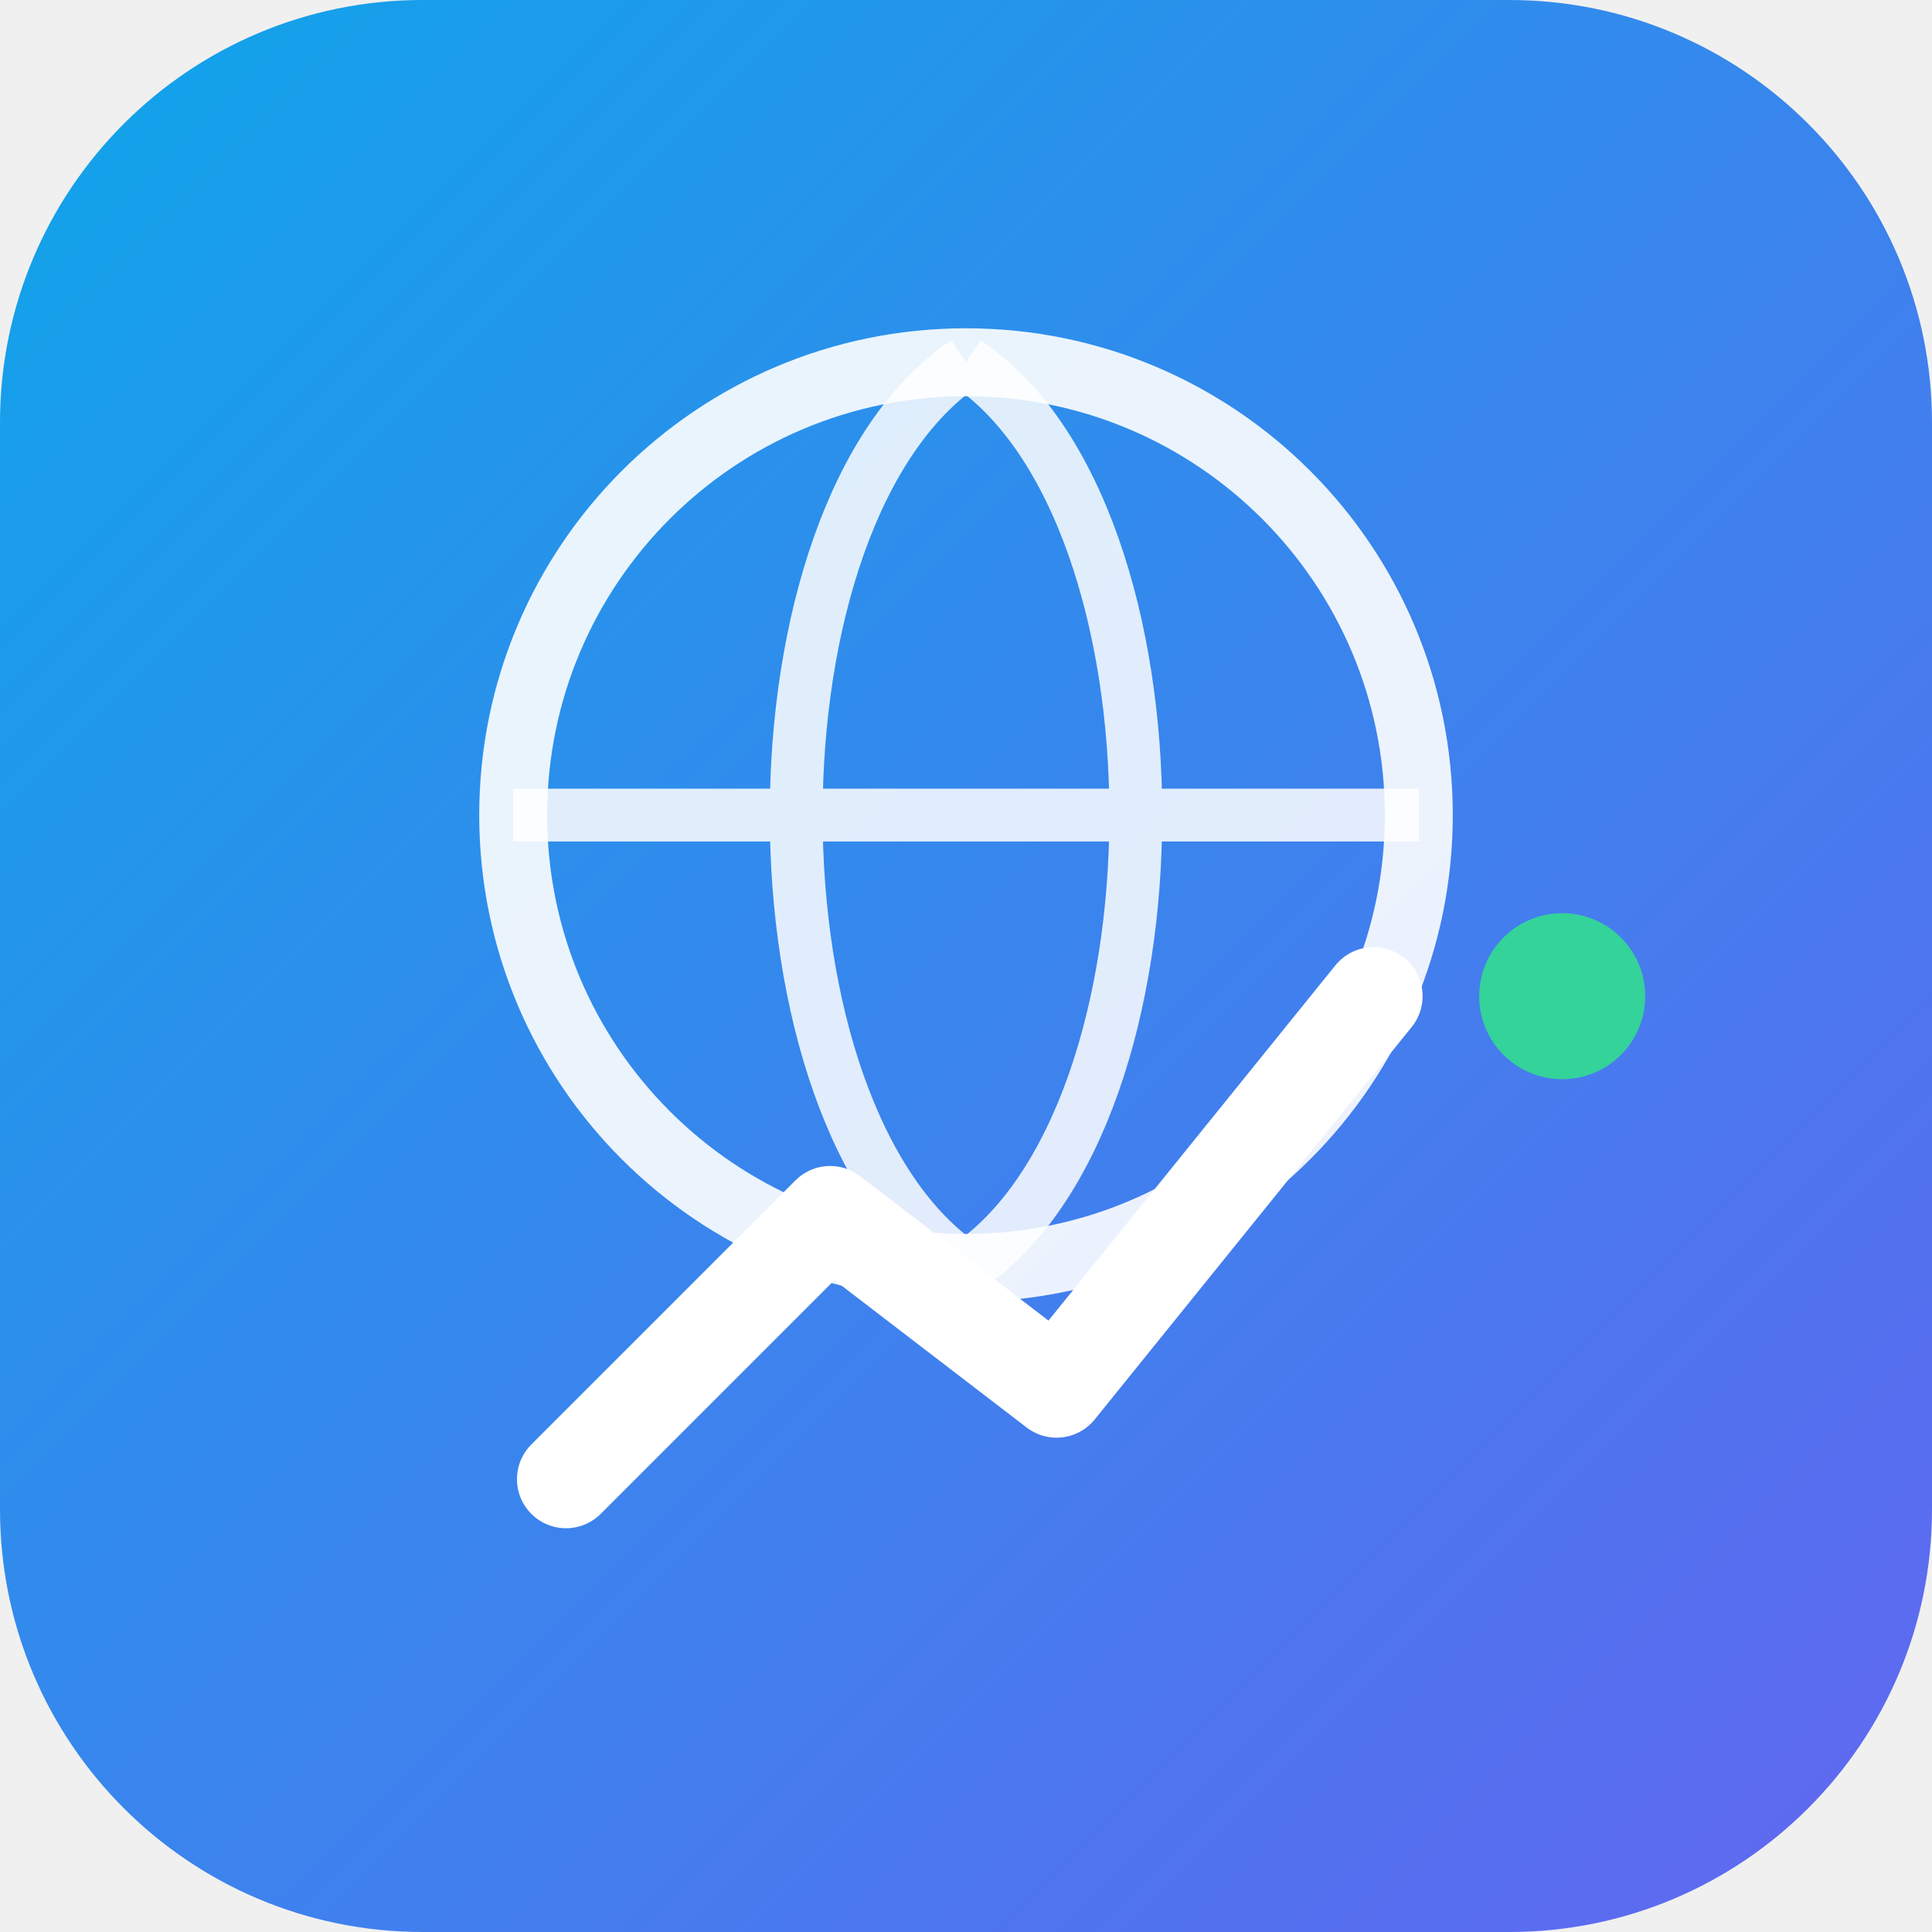
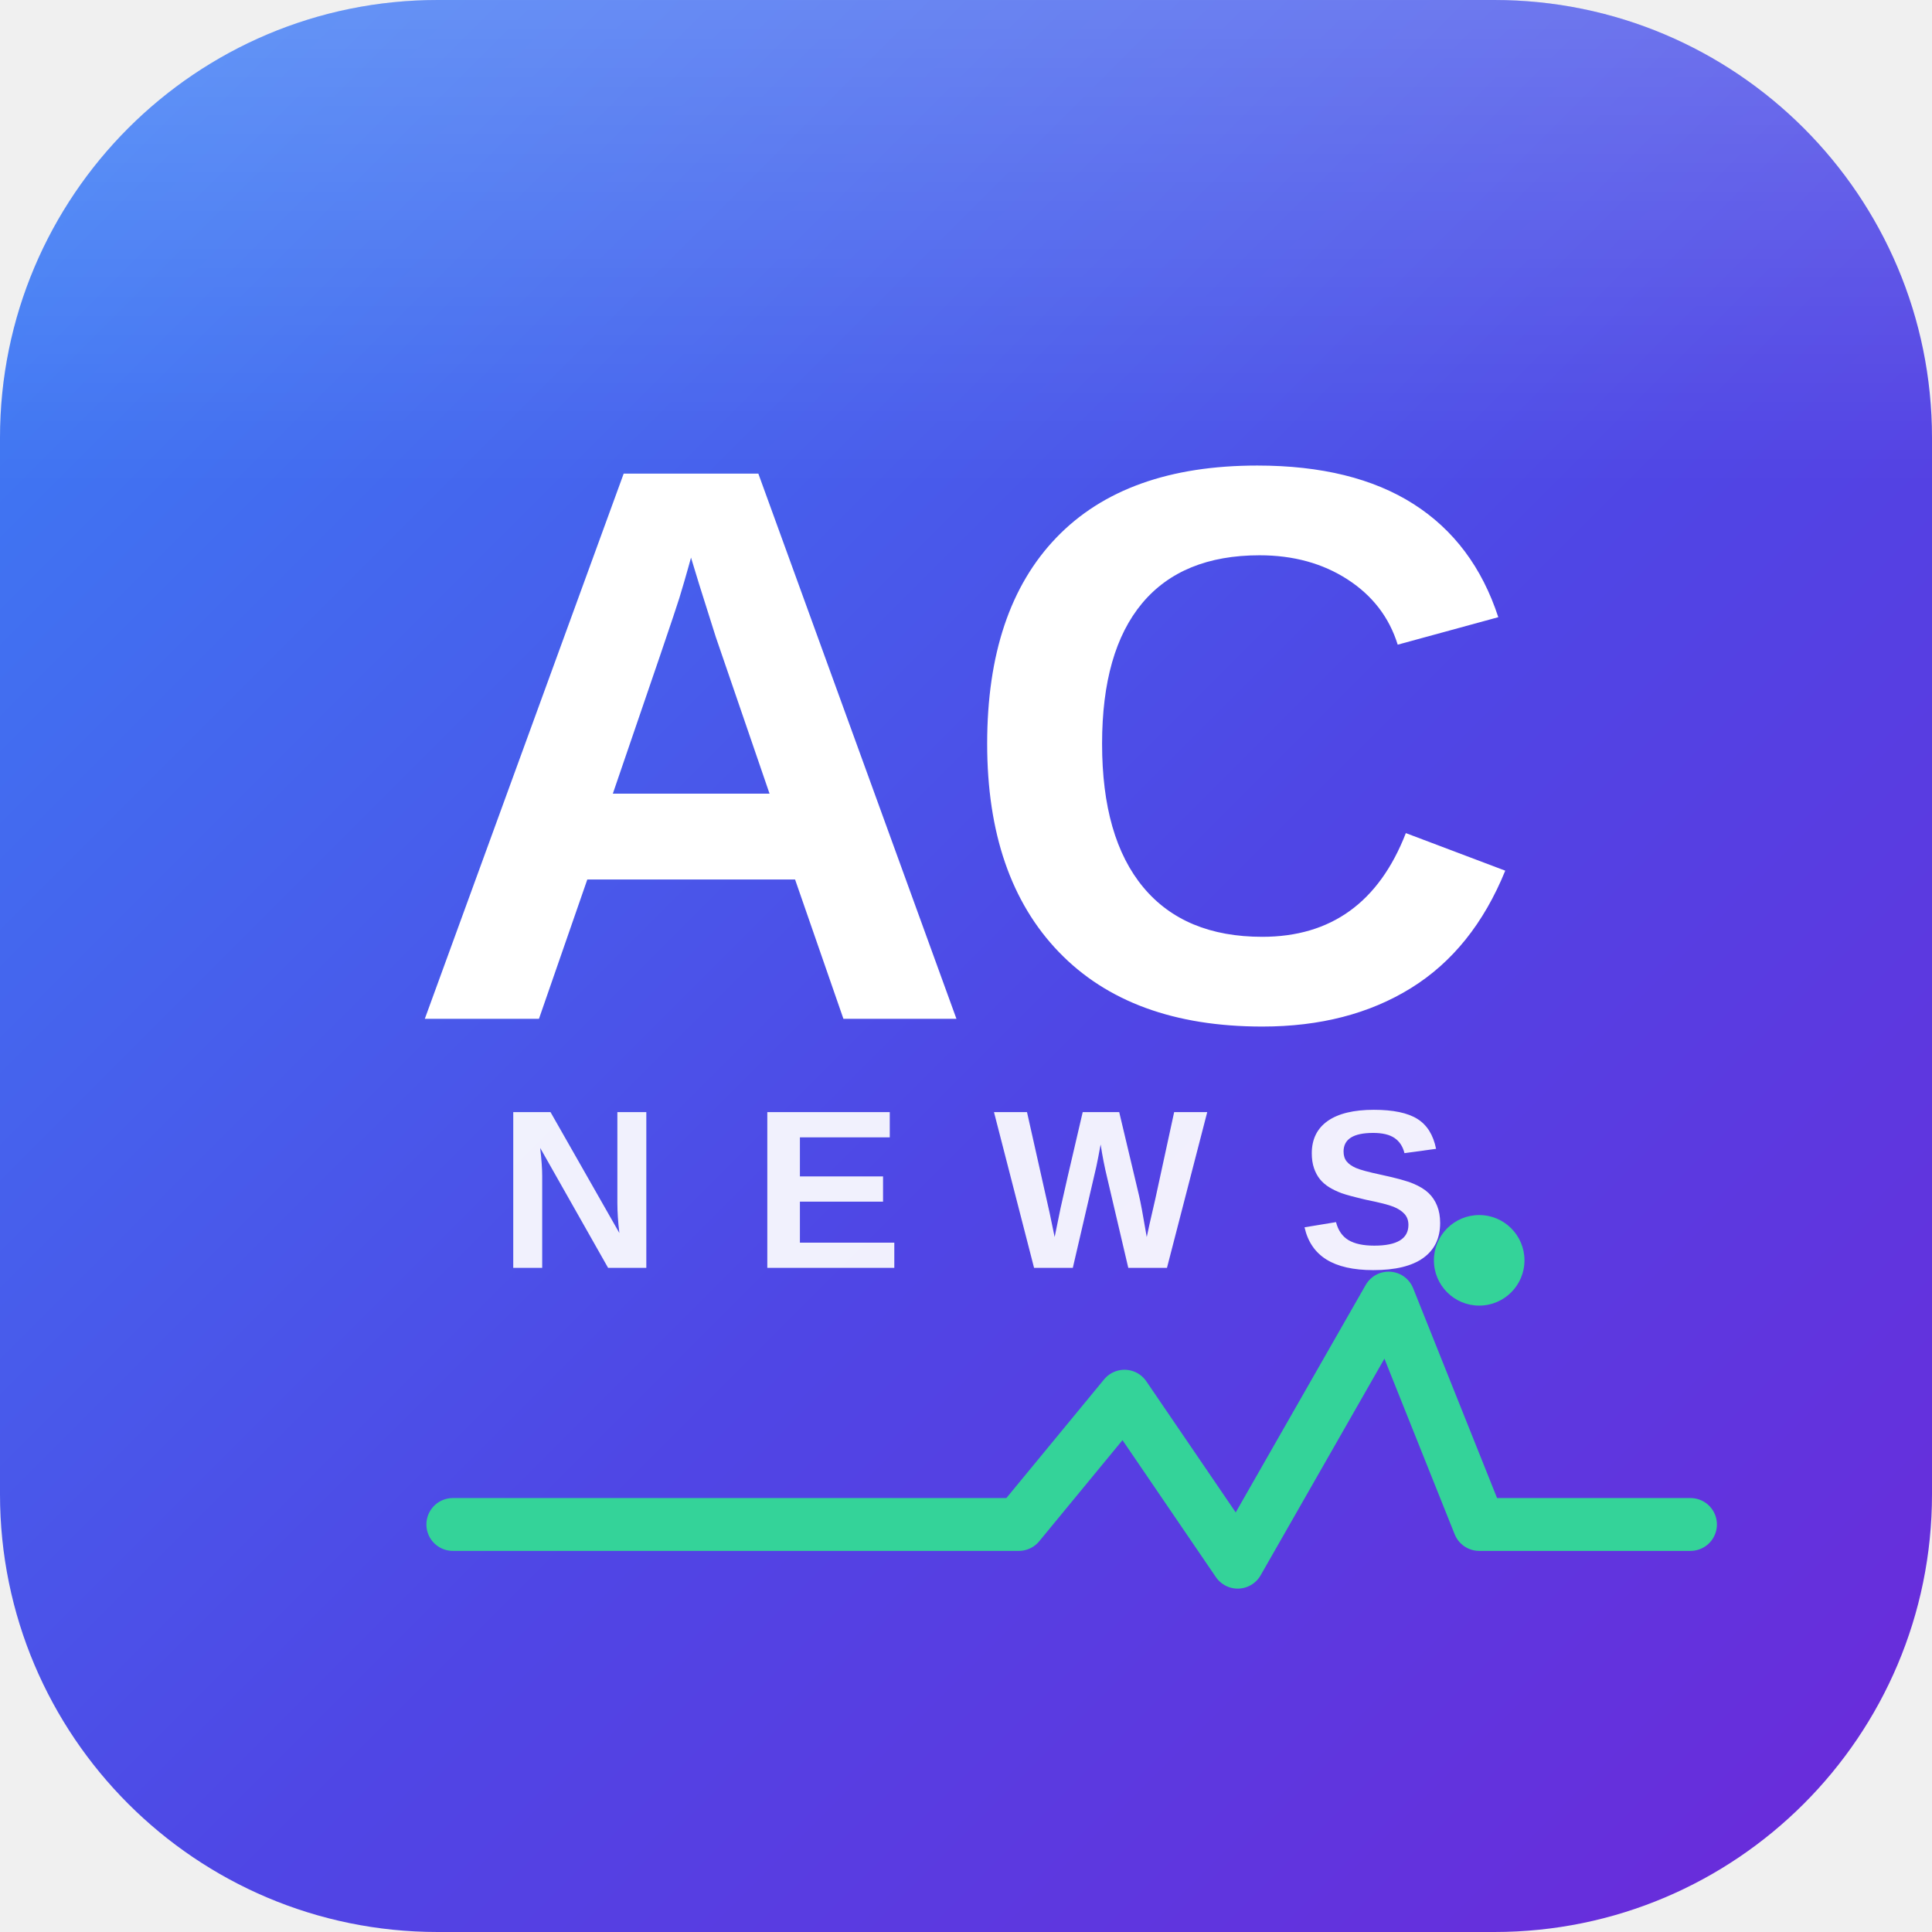
<svg xmlns="http://www.w3.org/2000/svg" width="512" height="512" viewBox="0 0 512 512">
  <defs>
    <linearGradient id="bg" x1="0" y1="0" x2="1" y2="1">
-       <stop offset="0" stop-color="#0ea5e9" />
-       <stop offset="1" stop-color="#6366f1" />
+       <stop offset="0" stop-color="#3b82f6" />
+       <stop offset="0.55" stop-color="#4f46e5" />
+       <stop offset="1" stop-color="#6d28d9" />
+     </linearGradient>
+     <linearGradient id="sheen" x1="0" y1="0" x2="0" y2="1">
+       <stop offset="0" stop-color="#ffffff" stop-opacity="0.20" />
+       <stop offset="0.5" stop-color="#ffffff" stop-opacity="0" />
    </linearGradient>
  </defs>
-   <rect width="512" height="512" rx="112" fill="url(#bg)" />
-   <circle cx="256" cy="216" r="120" fill="none" stroke="#fff" stroke-width="18" opacity="0.9" />
-   <path d="M136 216 h240 M256 96 c60 40 60 200 0 240 c-60 -40 -60 -200 0 -240" fill="none" stroke="#fff" stroke-width="14" opacity="0.85" />
-   <path d="M150 392 l70 -70 l60 46 l84 -104" fill="none" stroke="#fff" stroke-width="26" stroke-linecap="round" stroke-linejoin="round" />
-   <circle cx="414" cy="264" r="22" fill="#34d399" />
+   <rect width="512" height="512" rx="116" fill="url(#bg)" />
+   <rect width="512" height="256" rx="116" fill="url(#sheen)" />
+   <text x="256" y="270" text-anchor="middle" font-family="'Helvetica Neue', Arial, sans-serif" font-weight="800" font-size="210" letter-spacing="-6" fill="#ffffff">AC</text>
+   <text x="258" y="336" text-anchor="middle" font-family="'Helvetica Neue', Arial, sans-serif" font-weight="700" font-size="60" letter-spacing="24" fill="#ffffff" fill-opacity="0.92">NEWS</text>
+   <path d="M120 404 h150 l28 -34 l30 44 l40 -70 l24 60 h56" fill="none" stroke="#34d399" stroke-width="14" stroke-linecap="round" stroke-linejoin="round" />
+   <circle cx="392" cy="334" r="12" fill="#34d399" />
</svg>
